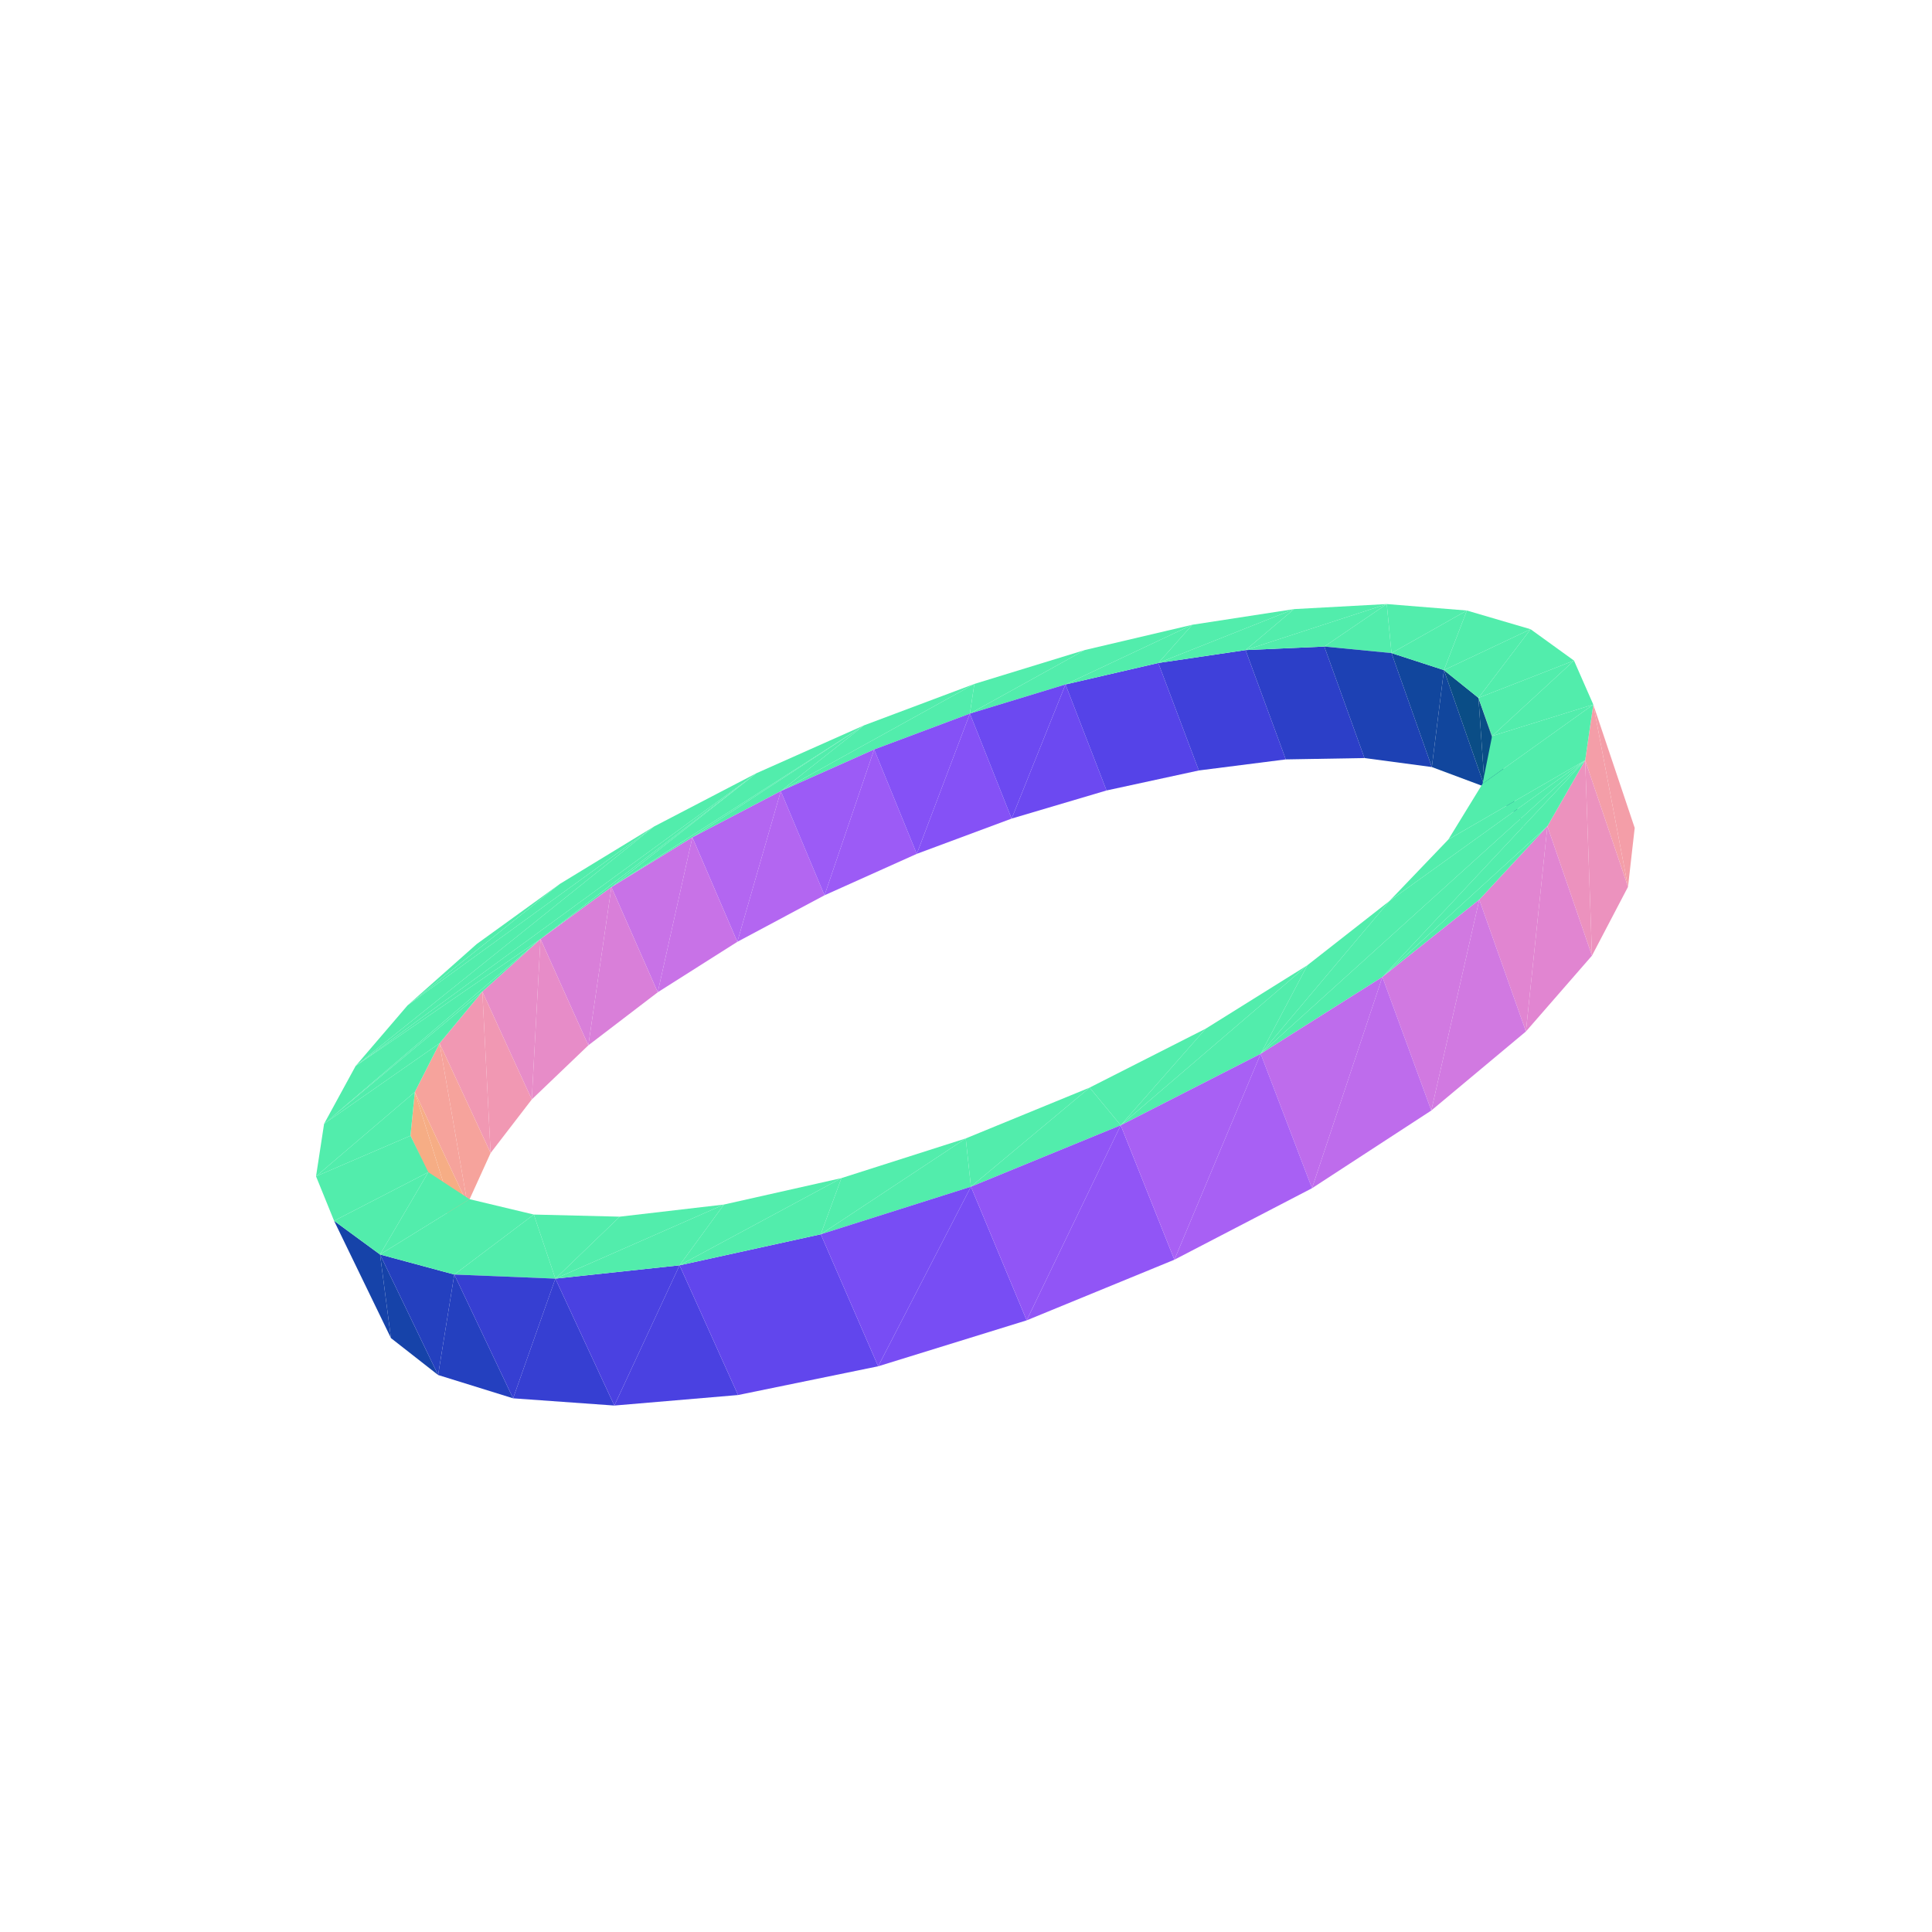
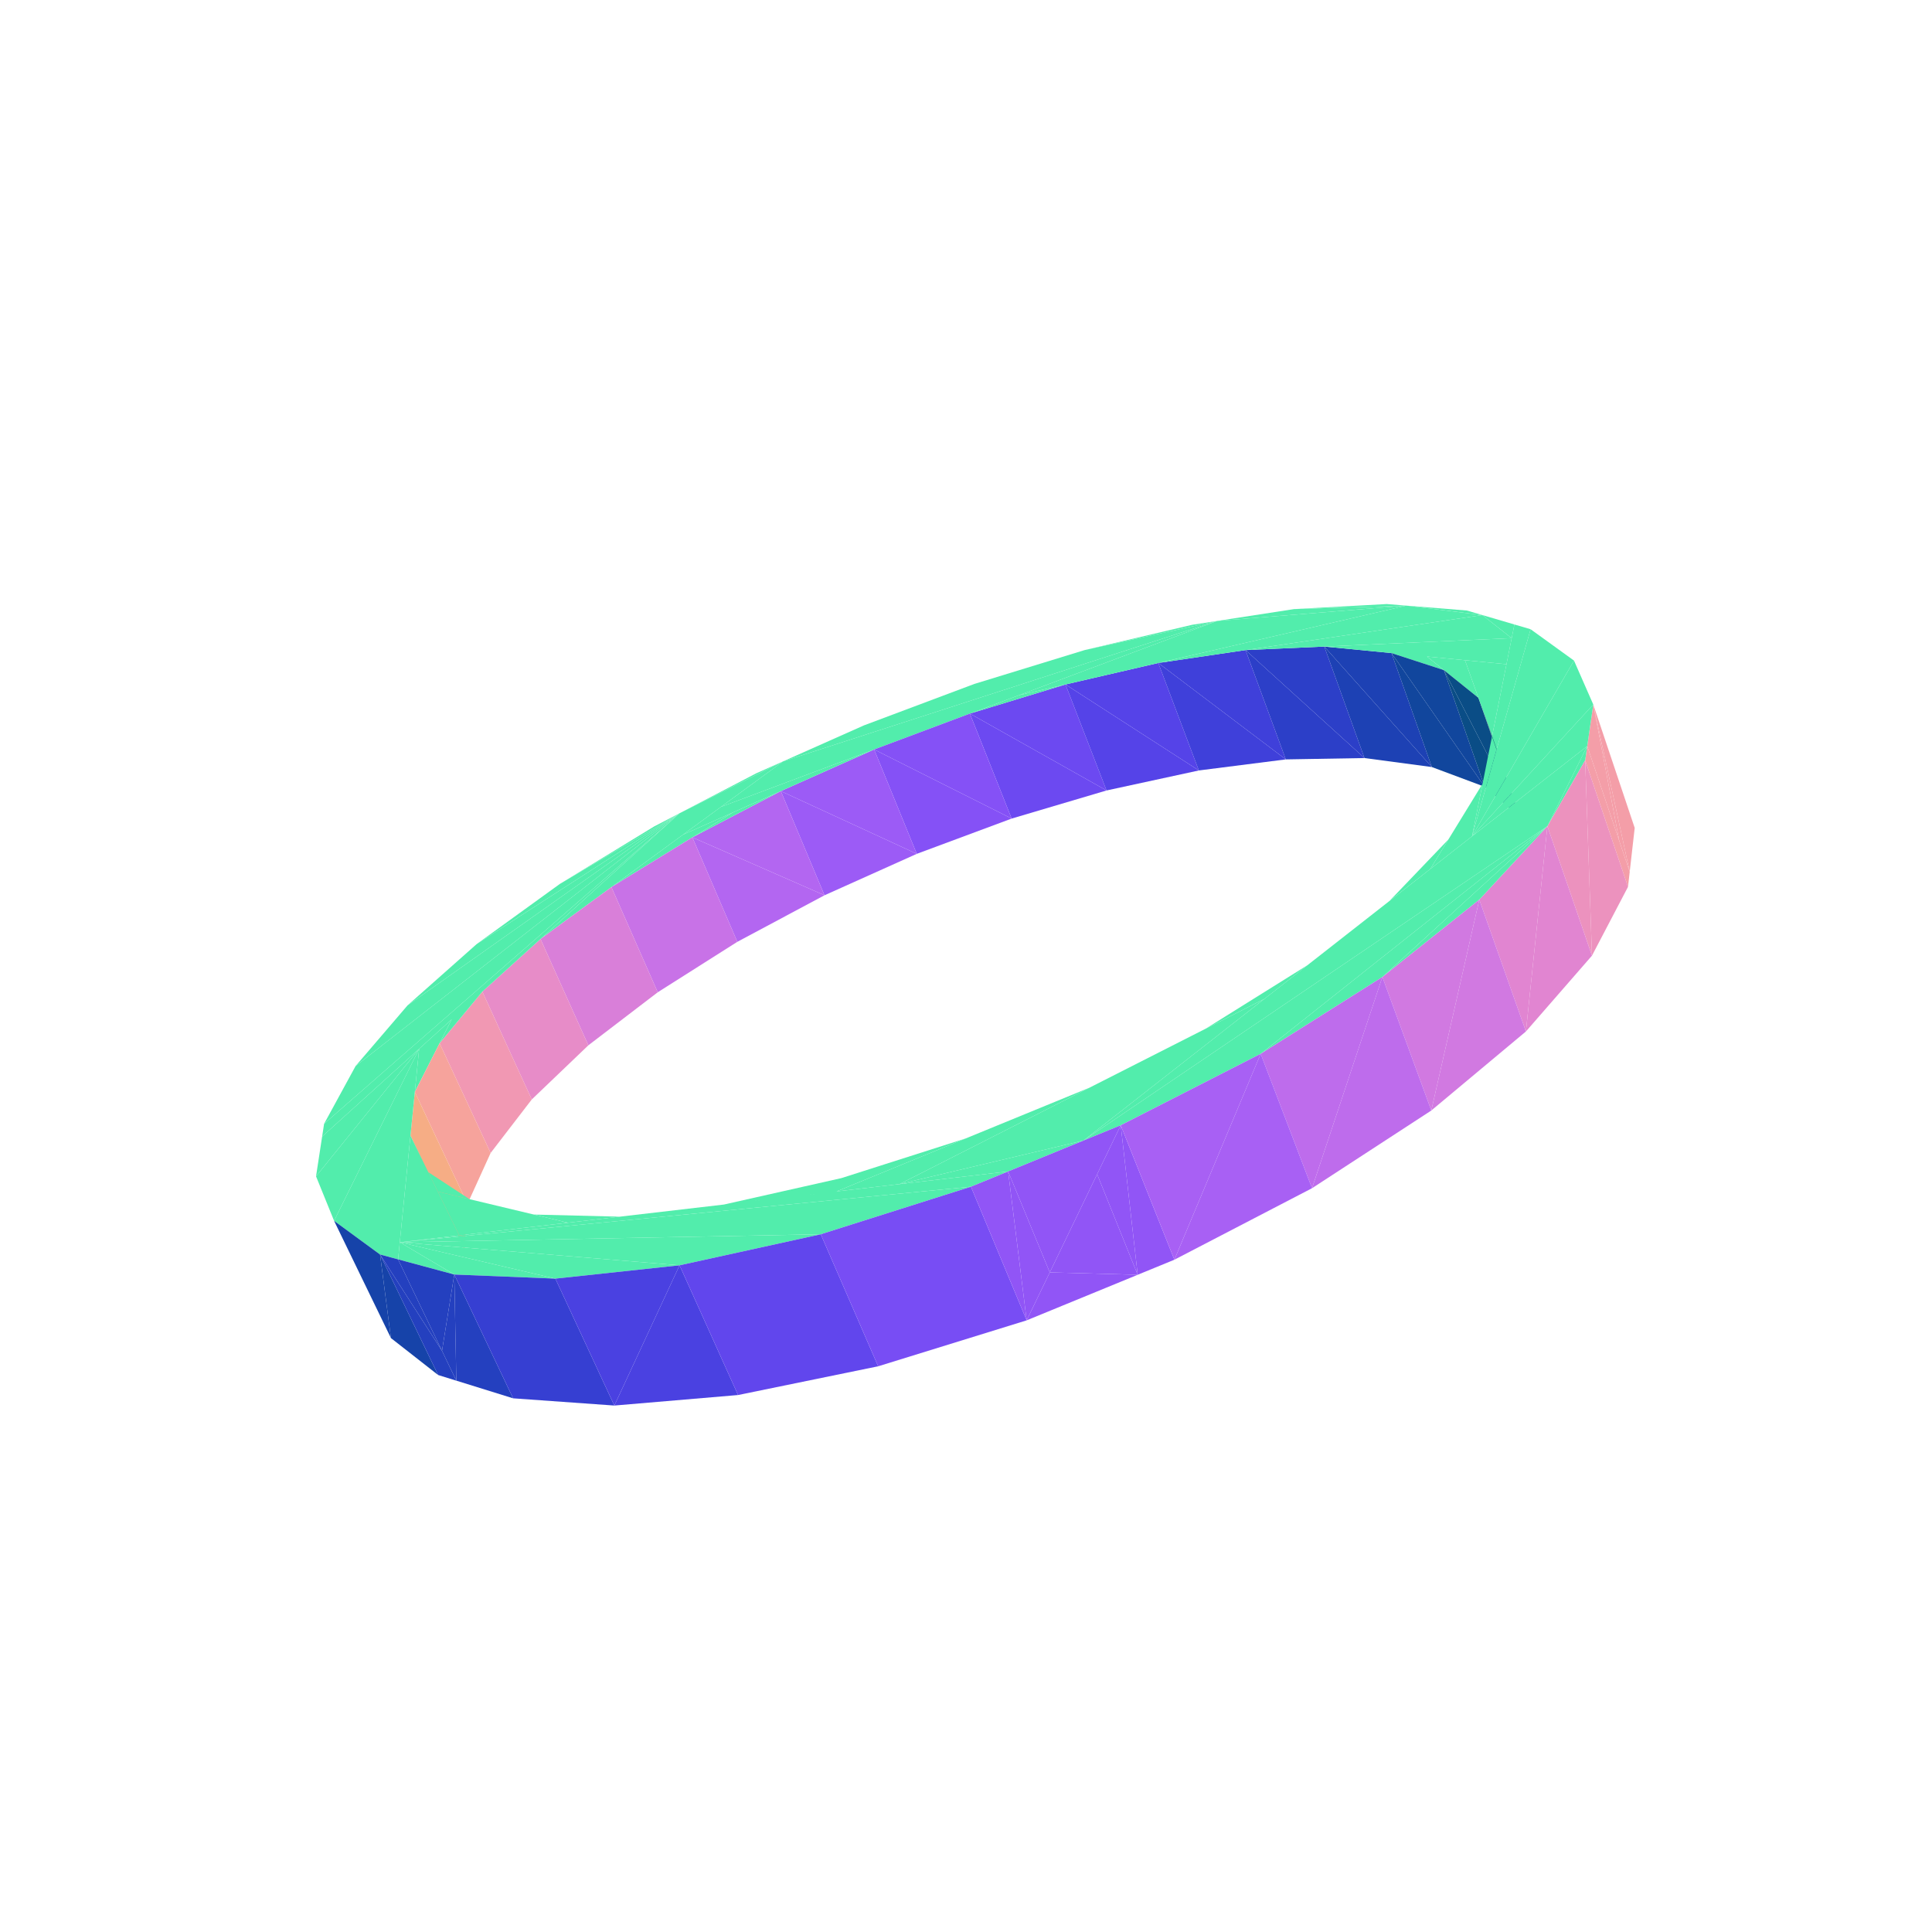
<svg xmlns="http://www.w3.org/2000/svg" viewBox="-250 -250 500 500" width="500" height="500">
-   <path d="M-26.404,-62.274L-47.929,-45.267L2.159,-72.996zM2.159,-72.996L1.011,-65.321L30.723,-81.765z" style="fill:rgb(82,237,172)" />
-   <path d="M-12.734,-29.026L-23.769,-56.035L-36.615,-18.302z" style="fill:rgb(156,91,246)" />
-   <path d="M11.815,-38.154L1.011,-65.321L-12.734,-29.026z" style="fill:rgb(133,81,246)" />
-   <path d="M-54.267,-49.876L-91.769,-20.419L-26.404,-62.274zM2.159,-72.996L-23.769,-56.035L1.011,-65.321zM2.159,-72.996L-47.929,-45.267L-23.769,-56.035z" style="fill:rgb(82,237,172)" />
-   <path d="M-12.734,-29.026L1.011,-65.321L-23.769,-56.035z" style="fill:rgb(133,81,246)" />
-   <path d="M-26.404,-62.274L-70.815,-33.293L-47.929,-45.267z" style="fill:rgb(82,237,172)" />
-   <path d="M-36.615,-18.302L-47.929,-45.267L-59.18,-6.259z" style="fill:rgb(179,102,241)" />
-   <path d="M-36.615,-18.302L-23.769,-56.035L-47.929,-45.267z" style="fill:rgb(156,91,246)" />
-   <path d="M36.372,-45.427L25.751,-72.864L11.815,-38.154z" style="fill:rgb(108,73,241)" />
-   <path d="M30.723,-81.765L1.011,-65.321L25.751,-72.864zM30.723,-81.765L25.751,-72.864L58.562,-88.31z" style="fill:rgb(82,237,172)" />
-   <path d="M11.815,-38.154L25.751,-72.864L1.011,-65.321z" style="fill:rgb(108,73,241)" />
-   <path d="M-26.404,-62.274L-91.769,-20.419L-70.815,-33.293z" style="fill:rgb(82,237,172)" />
-   <path d="M-59.18,-6.259L-47.929,-45.267L-70.815,-33.293z" style="fill:rgb(179,102,241)" />
-   <path d="M-59.18,-6.259L-70.815,-33.293L-79.775,6.798z" style="fill:rgb(200,114,231)" />
-   <path d="M36.372,-45.427L49.769,-78.42L25.751,-72.864zM60.259,-50.606L49.769,-78.42L36.372,-45.427z" style="fill:rgb(85,67,232)" />
-   <path d="M58.562,-88.31L25.751,-72.864L49.769,-78.42zM-105.104,-21.245L-144.519,10.184L-80.737,-36.095z" style="fill:rgb(82,237,172)" />
-   <path d="M-79.775,6.798L-70.815,-33.293L-91.769,-20.419z" style="fill:rgb(200,114,231)" />
-   <path d="M-91.769,-20.419L-54.267,-49.876L-110.117,-6.981zM58.562,-88.31L49.769,-78.42L84.9,-92.365zM-80.737,-36.095L-157.963,25.876L-54.267,-49.876z" style="fill:rgb(82,237,172)" />
-   <path d="M-79.775,6.798L-91.769,-20.419L-97.734,20.526z" style="fill:rgb(217,127,217)" />
-   <path d="M60.259,-50.606L72.349,-81.759L49.769,-78.42zM82.763,-53.469L72.349,-81.759L60.259,-50.606z" style="fill:rgb(63,64,218)" />
-   <path d="M-144.519,10.184L-105.104,-21.245L-126.626,-5.683zM84.9,-92.365L49.769,-78.42L72.349,-81.759z" style="fill:rgb(82,237,172)" />
-   <path d="M-97.734,20.526L-91.769,-20.419L-110.117,-6.981z" style="fill:rgb(217,127,217)" />
-   <path d="M-54.267,-49.876L-157.963,25.876L-110.117,-6.981zM84.9,-92.365L72.349,-81.759L108.893,-93.672z" style="fill:rgb(82,237,172)" />
-   <path d="M-97.734,20.526L-110.117,-6.981L-112.377,34.538z" style="fill:rgb(231,140,200)" />
-   <path d="M-80.737,-36.095L-144.519,10.184L-157.963,25.876z" style="fill:rgb(82,237,172)" />
-   <path d="M82.763,-53.469L92.733,-82.673L72.349,-81.759zM103.128,-53.817L92.733,-82.673L82.763,-53.469z" style="fill:rgb(44,63,200)" />
-   <path d="M108.893,-93.672L72.349,-81.759L92.733,-82.673z" style="fill:rgb(82,237,172)" />
-   <path d="M-112.377,34.538L-110.117,-6.981L-125.171,6.635z" style="fill:rgb(231,140,200)" />
-   <path d="M-112.377,34.538L-125.171,6.635L-123.026,48.388z" style="fill:rgb(241,152,179)" />
-   <path d="M108.893,-93.672L92.733,-82.673L110.122,-80.985z" style="fill:rgb(82,237,172)" />
-   <path d="M103.128,-53.817L110.122,-80.985L92.733,-82.673zM120.559,-51.489L110.122,-80.985L103.128,-53.817z" style="fill:rgb(29,65,180)" />
-   <path d="M108.893,-93.672L110.122,-80.985L129.625,-91.998zM-110.117,-6.981L-166.125,40.838L-125.171,6.635z" style="fill:rgb(82,237,172)" />
-   <path d="M-123.026,48.388L-125.171,6.635L-136.237,19.994z" style="fill:rgb(241,152,179)" />
-   <path d="M-110.117,-6.981L-157.963,25.876L-166.125,40.838zM-125.171,6.635L-166.125,40.838L-136.237,19.994z" style="fill:rgb(82,237,172)" />
-   <path d="M-123.026,48.388L-136.237,19.994L-129.021,61.573z" style="fill:rgb(246,163,156)" />
-   <path d="M120.559,-51.489L123.69,-76.573L110.122,-80.985z" style="fill:rgb(17,70,157)" />
-   <path d="M129.625,-91.998L110.122,-80.985L123.69,-76.573z" style="fill:rgb(82,237,172)" />
-   <path d="M134.235,-46.381L123.69,-76.573L120.559,-51.489z" style="fill:rgb(17,70,157)" />
-   <path d="M129.625,-91.998L123.69,-76.573L146.115,-87.156z" style="fill:rgb(82,237,172)" />
-   <path d="M-129.021,61.573L-136.237,19.994L-142.642,32.604z" style="fill:rgb(246,163,156)" />
-   <path d="M-136.237,19.994L-166.125,40.838L-168.211,54.432zM-136.237,19.994L-168.211,54.432L-142.642,32.604z" style="fill:rgb(82,237,172)" />
-   <path d="M-129.021,61.573L-142.642,32.604L-129.774,73.533z" style="fill:rgb(246,173,133)" />
-   <path d="M134.235,-46.381L132.619,-69.394L123.69,-76.573z" style="fill:rgb(10,77,134)" />
-   <path d="M146.115,-87.156L123.69,-76.573L132.619,-69.394z" style="fill:rgb(82,237,172)" />
-   <path d="M143.342,-38.478L132.619,-69.394L134.235,-46.381z" style="fill:rgb(10,77,134)" />
-   <path d="M-129.774,73.533L-142.642,32.604L-143.774,43.92z" style="fill:rgb(246,173,133)" />
-   <path d="M146.115,-87.156L132.619,-69.394L157.349,-79.04zM-142.642,32.604L-168.211,54.432L-143.774,43.92z" style="fill:rgb(82,237,172)" />
-   <path d="M143.342,-38.478L136.155,-59.52L132.619,-69.394z" style="fill:rgb(8,85,109)" />
-   <path d="M157.349,-79.04L132.619,-69.394L136.155,-59.52z" style="fill:rgb(82,237,172)" />
-   <path d="M147.127,-27.88L136.155,-59.52L143.342,-38.478z" style="fill:rgb(8,85,109)" />
-   <path d="M-143.774,43.92L-168.211,54.432L-163.537,65.952zM157.349,-79.04L136.155,-59.52L162.342,-67.668zM-143.774,43.92L-163.537,65.952L-139.151,53.361z" style="fill:rgb(82,237,172)" />
-   <path d="M173.06,-35.74L162.342,-67.668L171.327,-20.484z" style="fill:rgb(244,158,168)" />
-   <path d="M162.342,-67.668L136.155,-59.52L133.685,-47.171z" style="fill:rgb(82,237,172)" />
+   <path d="M-47.332,-52.962L-54.267,-49.876L-74.122,-39.539zM65.013,-89.303L-26.404,-62.274L-47.332,-52.962zM65.013,-89.303L2.159,-72.996L-26.404,-62.274zM65.013,-89.303L30.723,-81.765L2.159,-72.996z" style="fill:rgb(82,237,172)" />
+   <path d="M11.815,-38.154L-23.769,-56.035L-12.734,-29.026z" style="fill:rgb(133,81,246)" />
+   <path d="M-74.122,-39.539L-80.737,-36.095L-105.104,-21.245z" style="fill:rgb(82,237,172)" />
+   <path d="M-12.734,-29.026L-47.929,-45.267L-36.615,-18.302z" style="fill:rgb(156,91,246)" />
+   <path d="M65.013,-89.303L-47.332,-52.962L-63.426,-41.175z" style="fill:rgb(82,237,172)" />
+   <path d="M-23.769,-56.035L-47.929,-45.267L-12.734,-29.026z" style="fill:rgb(156,91,246)" />
+   <path d="M36.372,-45.427L1.011,-65.321L11.815,-38.154z" style="fill:rgb(108,73,241)" />
+   <path d="M1.011,-65.321L-23.769,-56.035L11.815,-38.154z" style="fill:rgb(133,81,246)" />
+   <path d="M-36.615,-18.302L-70.815,-33.293L-59.18,-6.259z" style="fill:rgb(179,102,241)" />
+   <path d="M-23.769,-56.035L-63.426,-41.175L-73.25,-33.981zM65.013,-89.303L58.562,-88.31L30.723,-81.765z" style="fill:rgb(82,237,172)" />
+   <path d="M-47.929,-45.267L-70.815,-33.293L-36.615,-18.302z" style="fill:rgb(179,102,241)" />
+   <path d="M-47.332,-52.962L-74.122,-39.539L-110.117,-6.981z" style="fill:rgb(82,237,172)" />
+   <path d="M25.751,-72.864L1.011,-65.321L36.372,-45.427z" style="fill:rgb(108,73,241)" />
+   <path d="M25.751,-72.864L13.704,-70.077L1.011,-65.321zM-70.815,-33.293L-47.929,-45.267L-60.309,-39.749zM-74.122,-39.539L-105.104,-21.245L-126.626,-5.683z" style="fill:rgb(82,237,172)" />
+   <path d="M60.259,-50.606L25.751,-72.864L36.372,-45.427z" style="fill:rgb(85,67,232)" />
+   <path d="M-60.309,-39.749L-73.25,-33.981L-91.769,-20.419z" style="fill:rgb(82,237,172)" />
+   <path d="M-70.815,-33.293L-91.769,-20.419L-59.18,-6.259zM-59.18,-6.259L-91.769,-20.419L-79.775,6.798z" style="fill:rgb(200,114,231)" />
+   <path d="M49.769,-78.42L25.751,-72.864L60.259,-50.606z" style="fill:rgb(85,67,232)" />
+   <path d="M82.763,-53.469L49.769,-78.42L60.259,-50.606z" style="fill:rgb(63,64,218)" />
+   <path d="M-74.122,-39.539L-126.626,-5.683L-144.519,10.184zM113.94,-93.265L65.013,-89.303L13.704,-70.077z" style="fill:rgb(82,237,172)" />
+   <path d="M-91.769,-20.419L-110.117,-6.981L-79.775,6.798zM-79.775,6.798L-110.117,-6.981L-97.734,20.526z" style="fill:rgb(217,127,217)" />
+   <path d="M113.94,-93.265L84.9,-92.365L65.013,-89.303z" style="fill:rgb(82,237,172)" />
+   <path d="M72.349,-81.759L49.769,-78.42L82.763,-53.469z" style="fill:rgb(63,64,218)" />
+   <path d="M103.128,-53.817L72.349,-81.759L82.763,-53.469z" style="fill:rgb(44,63,200)" />
+   <path d="M-74.122,-39.539L-144.519,10.184L-157.963,25.876zM113.94,-93.265L108.893,-93.672L84.9,-92.365z" style="fill:rgb(82,237,172)" />
+   <path d="M-110.117,-6.981L-125.171,6.635L-97.734,20.526zM-97.734,20.526L-125.171,6.635L-112.377,34.538z" style="fill:rgb(231,140,200)" />
+   <path d="M92.733,-82.673L72.349,-81.759L103.128,-53.817z" style="fill:rgb(44,63,200)" />
+   <path d="M133.631,-90.822L113.94,-93.265L49.769,-78.42zM-74.122,-39.539L-157.963,25.876L-166.125,40.838z" style="fill:rgb(82,237,172)" />
+   <path d="M120.559,-51.489L92.733,-82.673L103.128,-53.817z" style="fill:rgb(29,65,180)" />
+   <path d="M-125.171,6.635L-136.238,19.994L-112.377,34.538zM-112.377,34.538L-136.238,19.994L-123.026,48.388z" style="fill:rgb(241,152,179)" />
+   <path d="M133.631,-90.822L129.625,-91.998L113.94,-93.265z" style="fill:rgb(82,237,172)" />
+   <path d="M110.122,-80.985L92.733,-82.673L120.559,-51.489z" style="fill:rgb(29,65,180)" />
+   <path d="M-74.122,-39.539L-166.125,40.838L-166.631,44.135zM-125.171,6.635L-133.09,13.797L-136.238,19.994zM141.22,-84.846L133.631,-90.822L72.349,-81.759z" style="fill:rgb(82,237,172)" />
+   <path d="M134.235,-46.381L110.122,-80.985L120.559,-51.489z" style="fill:rgb(17,70,157)" />
+   <path d="M-133.09,13.797L-141.523,21.425L-142.642,32.604z" style="fill:rgb(82,237,172)" />
+   <path d="M-136.238,19.994L-142.642,32.604L-123.026,48.388zM-123.026,48.388L-142.642,32.604L-129.021,61.573z" style="fill:rgb(246,163,156)" />
+   <path d="M141.22,-84.846L141.928,-88.386L133.631,-90.822zM123.69,-76.573L119.311,-80.093L110.122,-80.985zM139.871,-78.097L141.22,-84.846L92.733,-82.673z" style="fill:rgb(82,237,172)" />
+   <path d="M123.69,-76.573L110.122,-80.985L134.235,-46.381z" style="fill:rgb(17,70,157)" />
+   <path d="M143.342,-38.478L123.69,-76.573L134.235,-46.381z" style="fill:rgb(10,77,134)" />
+   <path d="M-141.523,21.425L-166.631,44.135L-168.211,54.432zM132.619,-69.394L129.129,-79.14L119.311,-80.093z" style="fill:rgb(82,237,172)" />
+   <path d="M-142.642,32.604L-143.774,43.92L-129.021,61.573zM-129.021,61.573L-143.774,43.92L-129.774,73.533z" style="fill:rgb(246,173,133)" />
+   <path d="M132.619,-69.394L123.69,-76.573L143.342,-38.478z" style="fill:rgb(10,77,134)" />
+   <path d="M-141.523,21.425L-168.211,54.432L-163.537,65.952zM136.155,-59.52L139.871,-78.097L129.129,-79.14z" style="fill:rgb(82,237,172)" />
+   <path d="M147.127,-27.88L132.619,-69.394L143.342,-38.478z" style="fill:rgb(8,85,109)" />
+   <path d="M130.965,-33.566L146.115,-87.156L141.928,-88.386z" style="fill:rgb(82,237,172)" />
+   <path d="M136.155,-59.52L132.619,-69.394L147.127,-27.88z" style="fill:rgb(8,85,109)" />
+   <path d="M-141.523,21.425L-163.537,65.952L-151.644,74.661zM130.965,-33.566L157.349,-79.04L146.115,-87.156zM-141.523,21.425L-151.644,74.661L-146.976,75.921z" style="fill:rgb(82,237,172)" />
+   <path d="M162.342,-67.668L171.767,-24.363L173.06,-35.74z" style="fill:rgb(244,158,168)" />
+   <path d="M130.965,-33.566L162.342,-67.668L157.349,-79.04z" style="fill:rgb(82,237,172)" />
  <path d="M-148.825,96.292L-151.644,74.661L-163.537,65.952z" style="fill:rgb(22,67,169)" />
-   <path d="M-139.151,53.361L-163.537,65.952L-151.644,74.661z" style="fill:rgb(82,237,172)" />
+   <path d="M162.342,-67.668L169.063,-32.37L171.767,-24.363z" style="fill:rgb(244,158,168)" />
+   <path d="M-139.151,53.361L-136.692,58.384L-128.5,60.343z" style="fill:rgb(82,237,172)" />
+   <path d="M169.063,-32.37L162.342,-67.668L160.777,-56.909z" style="fill:rgb(244,158,168)" />
+   <path d="M-143.774,43.92L-146.534,71.5L-131.147,69.708z" style="fill:rgb(82,237,172)" />
  <path d="M-136.618,105.849L-151.644,74.661L-148.825,96.292z" style="fill:rgb(22,67,169)" />
-   <path d="M-139.151,53.361L-151.644,74.661L-128.5,60.343z" style="fill:rgb(82,237,172)" />
-   <path d="M171.327,-20.484L162.342,-67.668L160.243,-53.24z" style="fill:rgb(244,158,168)" />
-   <path d="M162.342,-67.668L133.685,-47.171L124.839,-32.744zM162.342,-67.668L124.839,-32.744L160.243,-53.24z" style="fill:rgb(82,237,172)" />
+   <path d="M169.063,-32.37L171.327,-20.484L171.767,-24.363zM169.063,-32.37L160.243,-53.24L171.327,-20.484zM169.063,-32.37L160.777,-56.909L160.243,-53.24z" style="fill:rgb(244,158,168)" />
+   <path d="M130.965,-33.566L160.777,-56.909L162.342,-67.668z" style="fill:rgb(82,237,172)" />
+   <path d="M-135.61,99.593L-136.618,105.849L-131.902,107.315zM-135.61,99.593L-151.644,74.661L-136.618,105.849z" style="fill:rgb(36,64,191)" />
  <path d="M171.327,-20.484L160.243,-53.24L162.002,-2.679z" style="fill:rgb(236,146,190)" />
-   <path d="M-136.618,105.849L-132.428,79.847L-151.644,74.661z" style="fill:rgb(36,64,191)" />
-   <path d="M-128.5,60.343L-151.644,74.661L-132.428,79.847zM-128.5,60.343L-132.428,79.847L-111.848,64.325z" style="fill:rgb(82,237,172)" />
-   <path d="M-117.21,111.883L-132.428,79.847L-136.618,105.849z" style="fill:rgb(36,64,191)" />
+   <path d="M-135.61,99.593L-146.976,75.921L-151.644,74.661z" style="fill:rgb(36,64,191)" />
+   <path d="M-136.692,58.384L-131.147,69.708L-103.025,66.434zM150.465,-36.18L160.243,-53.24L160.777,-56.909z" style="fill:rgb(82,237,172)" />
+   <path d="M-132.428,79.847L-135.61,99.593L-131.902,107.315z" style="fill:rgb(36,64,191)" />
+   <path d="M120.151,-25.099L130.965,-33.566L133.686,-47.171zM-146.534,71.5L-146.976,75.921L-132.428,79.847z" style="fill:rgb(82,237,172)" />
+   <path d="M-135.61,99.593L-132.428,79.847L-146.976,75.921zM-132.428,79.847L-131.902,107.315L-117.21,111.883z" style="fill:rgb(36,64,191)" />
  <path d="M162.002,-2.679L160.243,-53.24L150.465,-36.18z" style="fill:rgb(236,146,190)" />
-   <path d="M160.243,-53.24L124.839,-32.744L109.594,-16.832z" style="fill:rgb(82,237,172)" />
+   <path d="M109.594,-16.832L120.151,-25.099L124.839,-32.744zM-111.848,64.325L-103.025,66.434L-89.611,64.873zM-146.534,71.5L-132.428,79.847L-106.27,80.909z" style="fill:rgb(82,237,172)" />
  <path d="M162.002,-2.679L150.465,-36.18L144.908,16.944z" style="fill:rgb(225,133,209)" />
-   <path d="M-111.848,64.325L-132.428,79.847L-106.27,80.909z" style="fill:rgb(82,237,172)" />
-   <path d="M-117.21,111.883L-106.27,80.909L-132.428,79.847z" style="fill:rgb(54,63,210)" />
-   <path d="M160.243,-53.24L107.758,2.844L150.465,-36.18zM-111.848,64.325L-106.27,80.909L-89.611,64.873z" style="fill:rgb(82,237,172)" />
-   <path d="M-91.008,113.754L-106.27,80.909L-117.21,111.883z" style="fill:rgb(54,63,210)" />
+   <path d="M-117.21,111.883L-106.27,80.909L-132.428,79.847zM-91.008,113.754L-106.27,80.909L-117.21,111.883z" style="fill:rgb(54,63,210)" />
+   <path d="M150.465,-36.18L160.777,-56.909L30.416,45.166z" style="fill:rgb(82,237,172)" />
  <path d="M144.908,16.944L150.465,-36.18L132.839,-17.172z" style="fill:rgb(225,133,209)" />
-   <path d="M160.243,-53.24L109.594,-16.832L76.266,22.722zM-89.611,64.873L-106.27,80.909L-62.643,61.733z" style="fill:rgb(82,237,172)" />
+   <path d="M-146.534,71.5L-106.27,80.909L-74.132,77.462z" style="fill:rgb(82,237,172)" />
  <path d="M144.908,16.944L132.839,-17.172L120.42,37.4z" style="fill:rgb(209,121,225)" />
-   <path d="M150.465,-36.18L107.758,2.844L132.839,-17.172zM160.243,-53.24L76.266,22.722L107.758,2.844z" style="fill:rgb(82,237,172)" />
+   <path d="M150.465,-36.18L107.758,2.844L132.839,-17.172zM-146.534,71.5L-74.132,77.462L-37.586,69.432z" style="fill:rgb(82,237,172)" />
  <path d="M-91.008,113.754L-74.132,77.462L-106.27,80.909z" style="fill:rgb(74,65,225)" />
-   <path d="M88.363,-0.208L76.266,22.722L109.594,-16.832z" style="fill:rgb(82,237,172)" />
+   <path d="M62.044,16.217L77.236,8.505L88.363,-0.208z" style="fill:rgb(82,237,172)" />
  <path d="M-58.992,111.032L-74.132,77.462L-91.008,113.754z" style="fill:rgb(74,65,225)" />
-   <path d="M-62.643,61.733L-106.27,80.909L-74.132,77.462z" style="fill:rgb(82,237,172)" />
+   <path d="M-146.534,71.5L-37.586,69.432L1.276,57.121z" style="fill:rgb(82,237,172)" />
  <path d="M120.42,37.4L132.839,-17.172L107.758,2.844z" style="fill:rgb(209,121,225)" />
-   <path d="M-62.643,61.733L-74.132,77.462L-32.241,54.894z" style="fill:rgb(82,237,172)" />
+   <path d="M-62.643,61.733L-33.509,58.341L-16.438,51.338zM150.465,-36.18L76.266,22.722L107.758,2.844zM-146.534,71.5L1.276,57.121L10.905,53.17zM-32.241,54.894L-16.438,51.338L-0.068,44.623z" style="fill:rgb(82,237,172)" />
  <path d="M120.42,37.4L107.758,2.844L89.547,57.512z" style="fill:rgb(190,108,236)" />
-   <path d="M62.044,16.217L40.043,41.216L88.363,-0.208zM-32.241,54.894L-37.586,69.432L-0.068,44.623z" style="fill:rgb(82,237,172)" />
+   <path d="M150.465,-36.18L40.043,41.216L76.266,22.722zM31.994,31.47L-33.509,58.341L-17.201,56.443zM150.465,-36.18L30.416,45.166L40.043,41.216z" style="fill:rgb(82,237,172)" />
  <path d="M-58.992,111.032L-37.586,69.432L-74.132,77.462zM-22.732,103.595L-37.586,69.432L-58.992,111.032z" style="fill:rgb(97,70,237)" />
-   <path d="M-32.241,54.894L-74.132,77.462L-37.586,69.432zM31.994,31.47L40.043,41.216L62.044,16.217zM-0.068,44.623L1.276,57.121L31.994,31.47zM88.363,-0.208L40.043,41.216L76.266,22.722z" style="fill:rgb(82,237,172)" />
+   <path d="M-17.201,56.443L30.416,45.166L77.236,8.505z" style="fill:rgb(82,237,172)" />
  <path d="M89.547,57.512L107.758,2.844L76.266,22.722z" style="fill:rgb(190,108,236)" />
  <path d="M89.547,57.512L76.266,22.722L53.928,76.015z" style="fill:rgb(168,96,244)" />
-   <path d="M15.701,91.705L1.276,57.121L-22.732,103.595z" style="fill:rgb(120,77,244)" />
-   <path d="M-0.068,44.623L-37.586,69.432L1.276,57.121z" style="fill:rgb(82,237,172)" />
-   <path d="M-22.732,103.595L1.276,57.121L-37.586,69.432z" style="fill:rgb(120,77,244)" />
-   <path d="M53.928,76.015L40.043,41.216L15.701,91.705z" style="fill:rgb(145,85,246)" />
-   <path d="M31.994,31.47L1.276,57.121L40.043,41.216z" style="fill:rgb(82,237,172)" />
+   <path d="M21.684,79.295L25.196,87.808L44.435,79.911zM21.684,79.295L15.7,91.705L25.196,87.808z" style="fill:rgb(145,85,246)" />
+   <path d="M15.7,91.705L1.276,57.121L-22.732,103.595zM-22.732,103.595L1.276,57.121L-37.586,69.432z" style="fill:rgb(120,77,244)" />
+   <path d="M40.043,41.216L44.435,79.911L53.928,76.015zM21.684,79.295L44.435,79.911L33.935,53.886zM10.905,53.17L15.7,91.705L21.684,79.295z" style="fill:rgb(145,85,246)" />
  <path d="M53.928,76.015L76.266,22.722L40.043,41.216z" style="fill:rgb(168,96,244)" />
-   <path d="M15.701,91.705L40.043,41.216L1.276,57.121z" style="fill:rgb(145,85,246)" />
+   <path d="M40.043,41.216L33.935,53.886L44.435,79.911z" style="fill:rgb(145,85,246)" />
+   <path d="M-17.201,56.443L10.905,53.17L30.416,45.166z" style="fill:rgb(82,237,172)" />
+   <path d="M30.416,45.166L21.684,79.295L33.935,53.886zM10.905,53.17L1.276,57.121L15.7,91.705zM30.416,45.166L10.905,53.17L21.684,79.295zM33.935,53.886L40.043,41.216L30.416,45.166z" style="fill:rgb(145,85,246)" />
</svg>
